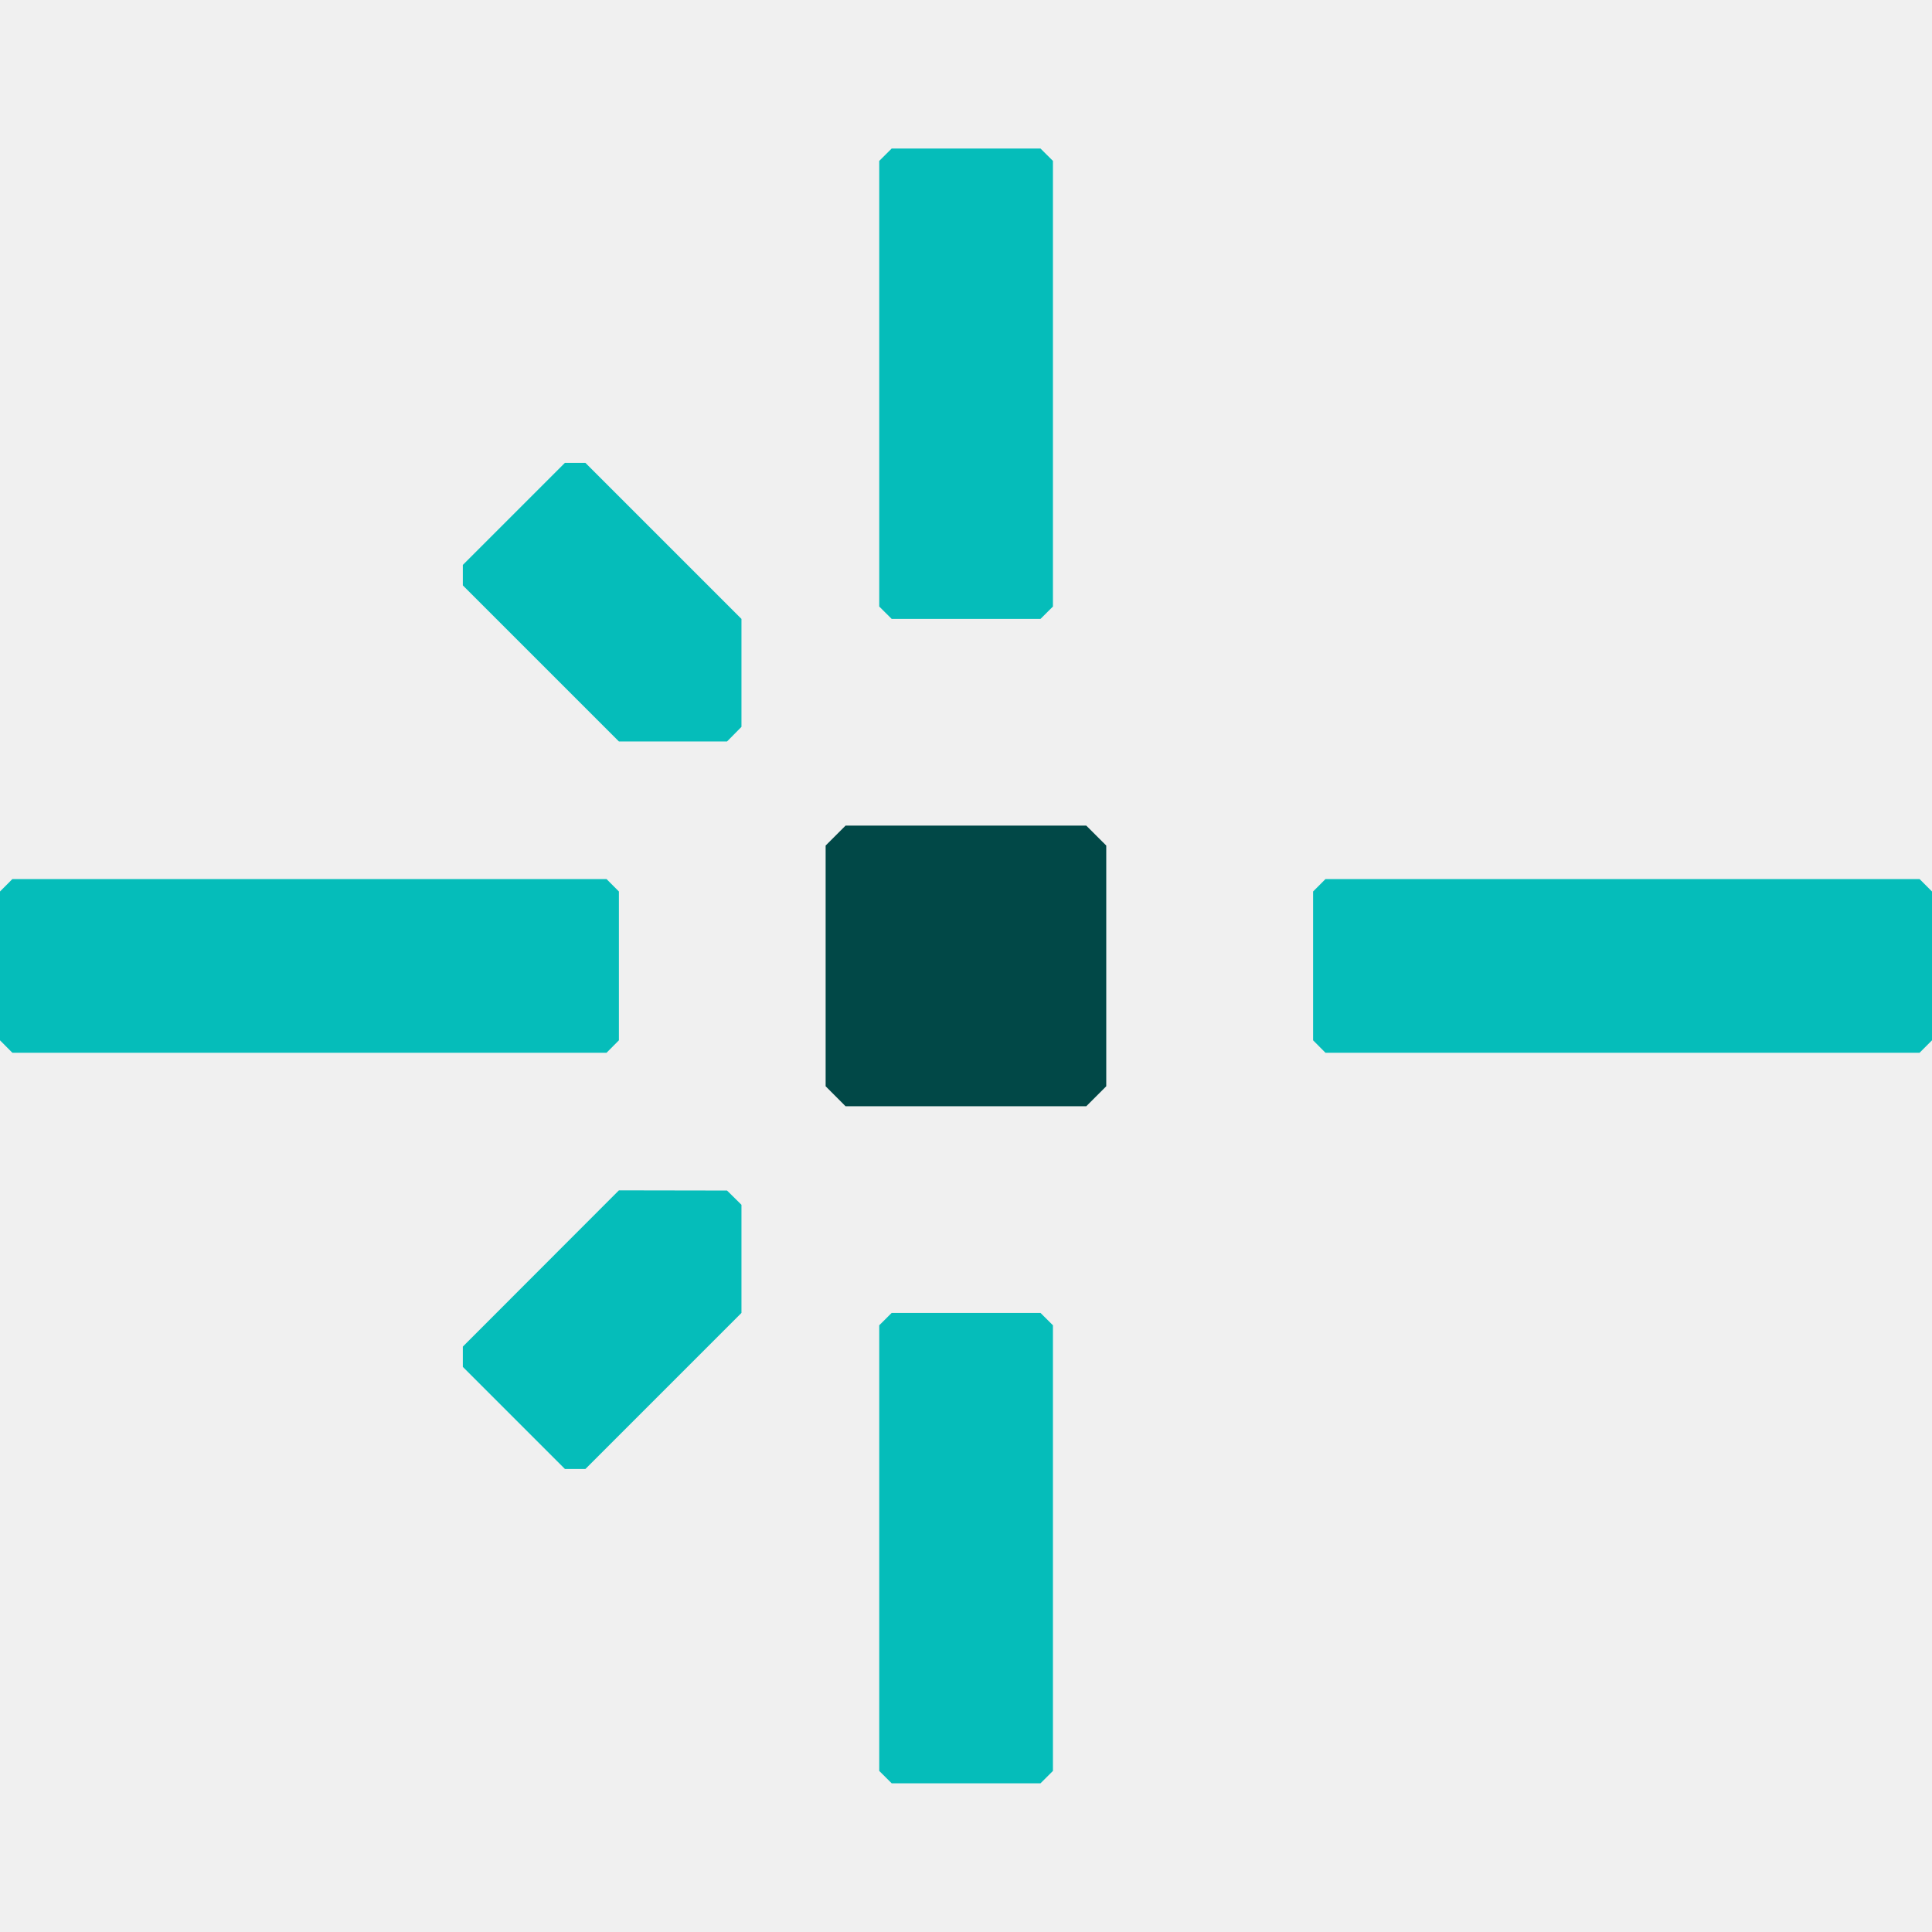
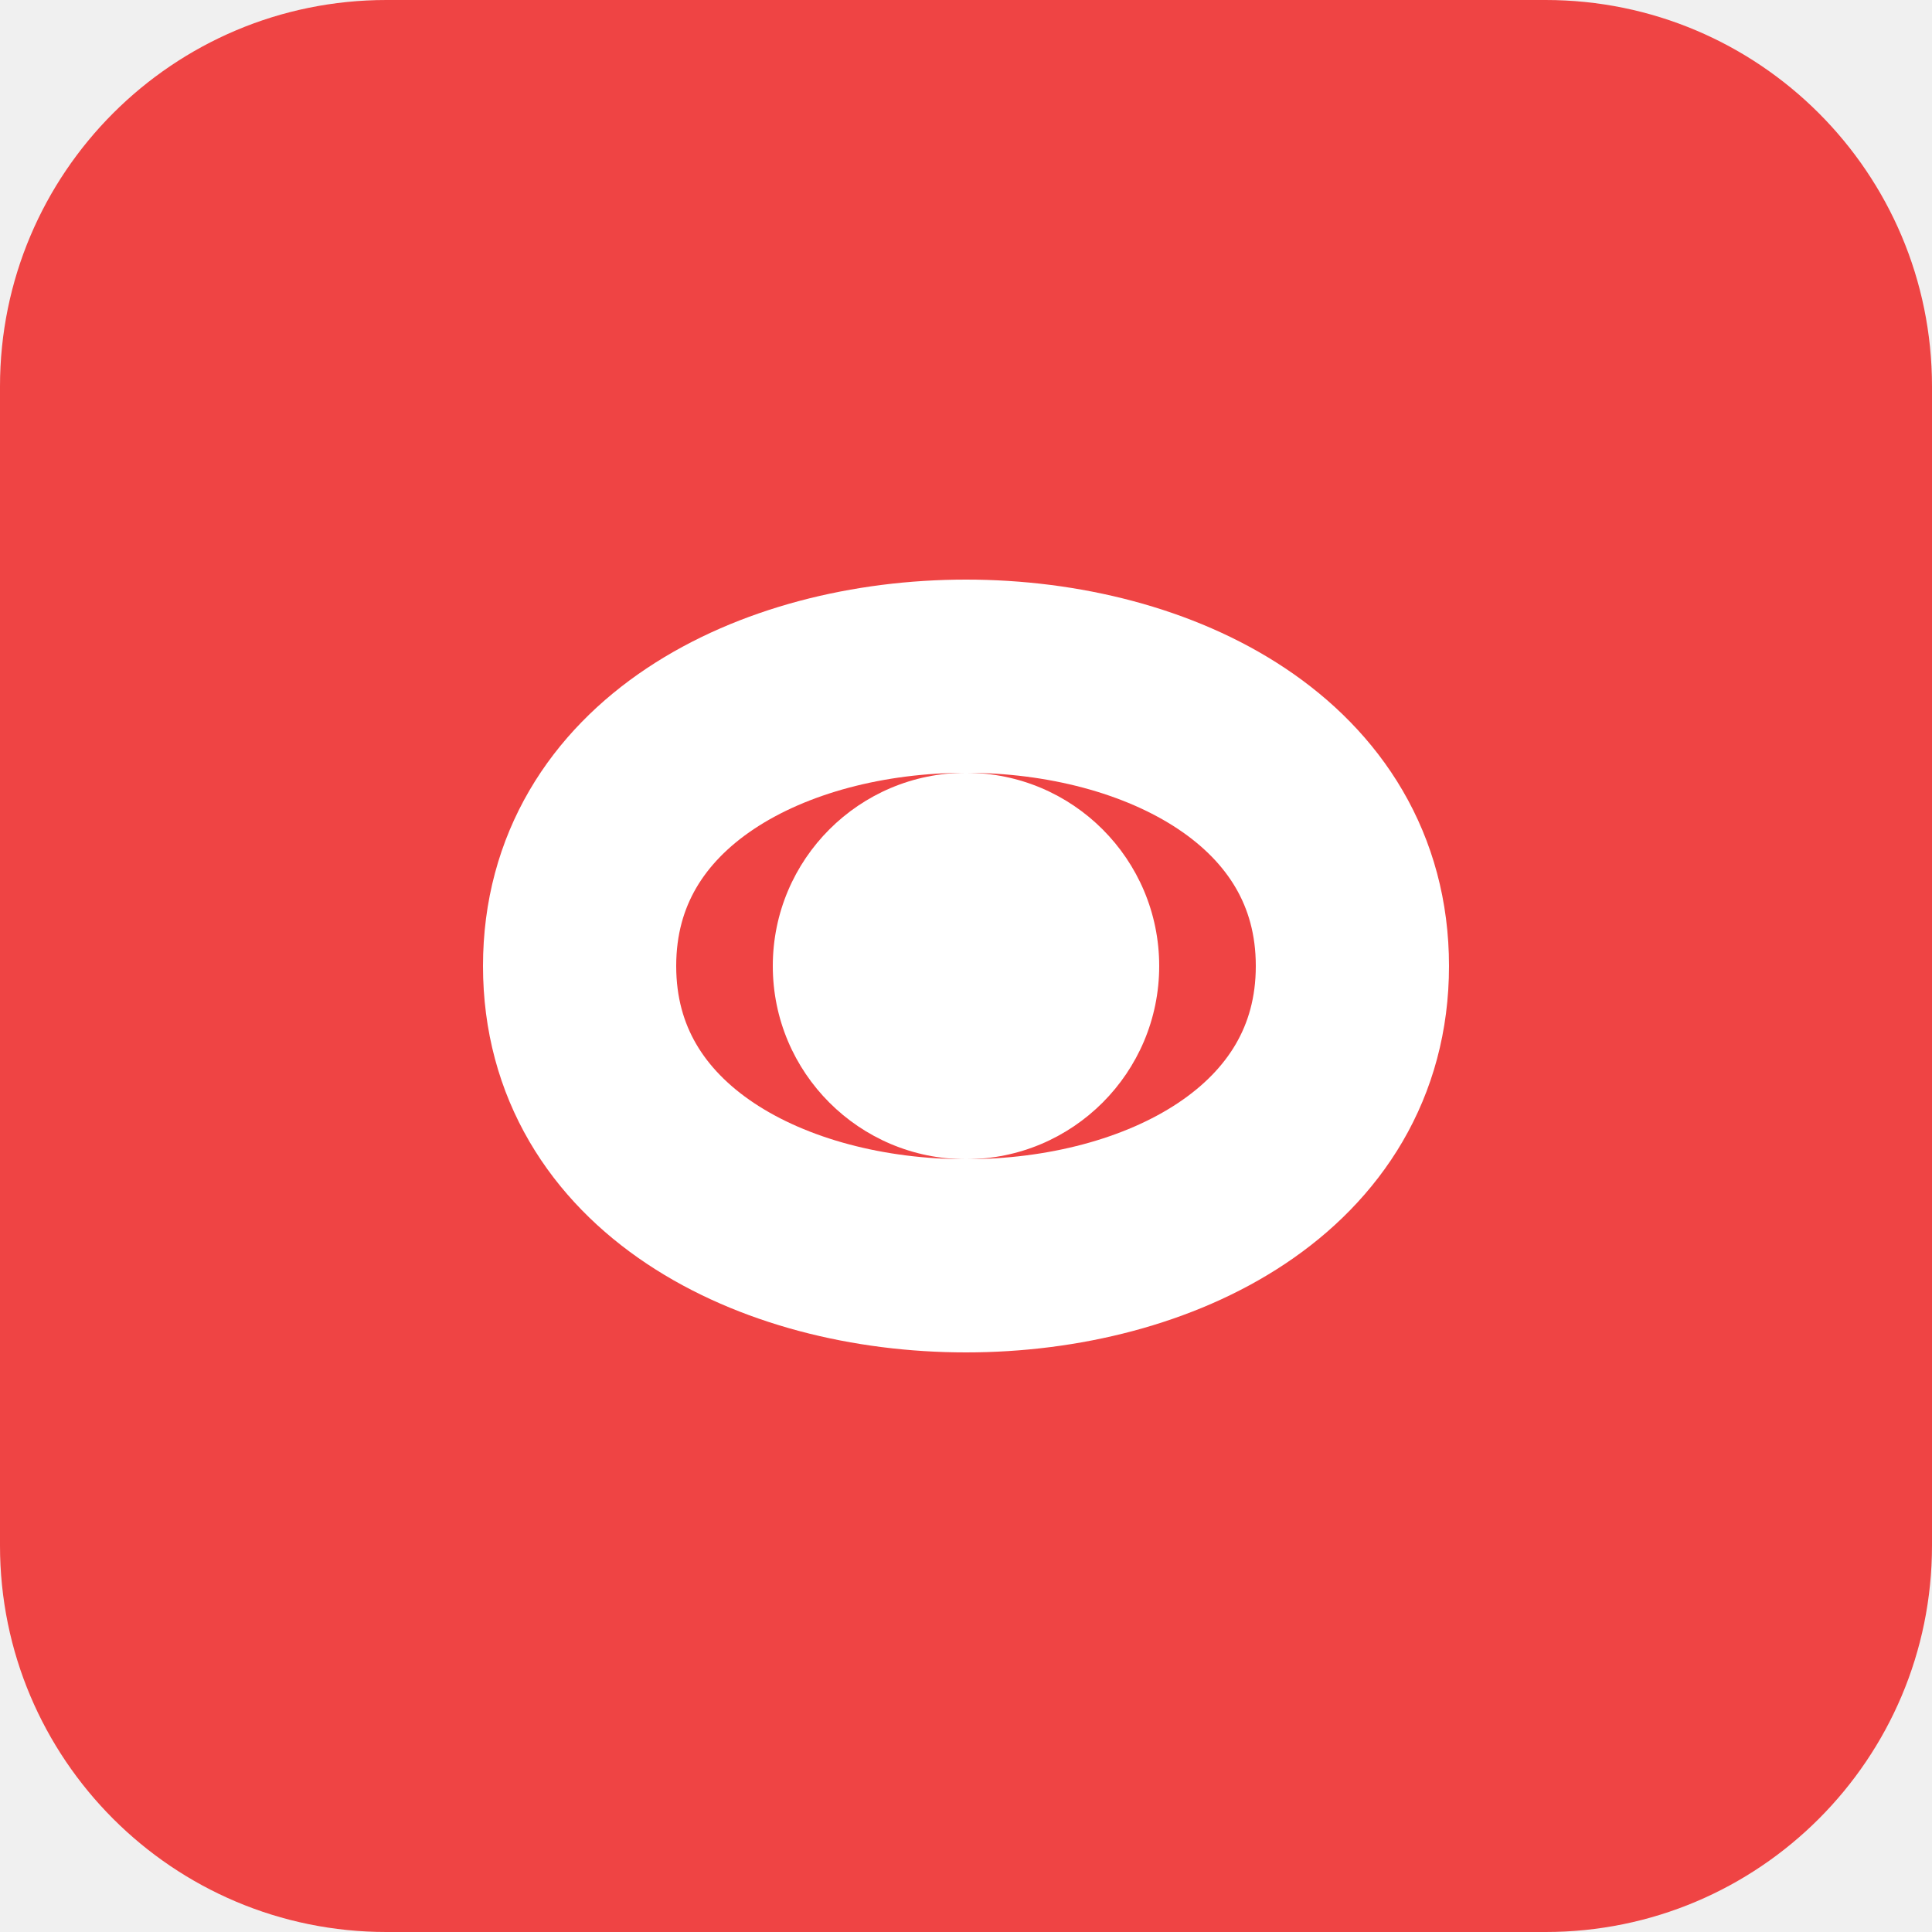
- <svg xmlns="http://www.w3.org/2000/svg" width="32" height="32" viewBox="0 0 32 32" fill="none">
-   <style>
-     .favicon-center-dot {
-       fill: #014847;
-     }
- 
-     .favicon-lines {
-       fill: #05BDBA;
-     }
- 
-     @media (prefers-color-scheme: dark) {
-       .favicon-center-dot {
-         fill: #fff;
-       }
- 
-       .favicon-lines {
-         fill: #05BDBA;
-       }
-     }
-   </style>
-   <path class="favicon-center-dot" stroke="none" d="M17.992 18.323H14.005L13.675 17.992V14.005L14.005 13.675H17.992L18.323 14.005V17.992L17.992 18.323Z" />
-   <g class="favicon-lines" stroke="none">
-     <path d="M9.696 24.331H9.357L7.666 22.64V22.304L10.251 19.716L12.042 19.719L12.281 19.955V21.746L9.696 24.331Z" />
-     <path d="M7.666 9.696V9.357L9.357 7.666H9.696L12.281 10.251V12.039L12.042 12.281H10.251L7.666 9.696Z" />
-     <path d="M10.046 17.437H0.205L0 17.231V14.766L0.205 14.56H10.046L10.251 14.766V17.231L10.046 17.437Z" />
-     <path d="M31.794 17.437H21.954L21.749 17.231V14.766L21.954 14.56H31.794L32 14.766V17.231L31.794 17.437Z" />
-     <path d="M14.563 10.046V2.665L14.769 2.46H17.234L17.44 2.665V10.046L17.234 10.251H14.769L14.563 10.046Z" />
-     <path d="M14.563 29.332V21.951L14.769 21.746H17.234L17.44 21.951V29.332L17.234 29.537H14.769L14.563 29.332Z" />
-   </g>
+ <svg xmlns="http://www.w3.org/2000/svg" viewBox="0 0 100 100">
+   <rect width="100" height="100" rx="20" fill="#ef4444" />
+   <path d="M30 50 C 30 30, 70 30, 70 50 C 70 70, 30 70, 30 50" stroke="white" stroke-width="10" fill="none" />
+   <circle cx="50" cy="50" r="10" fill="white" />
</svg>
